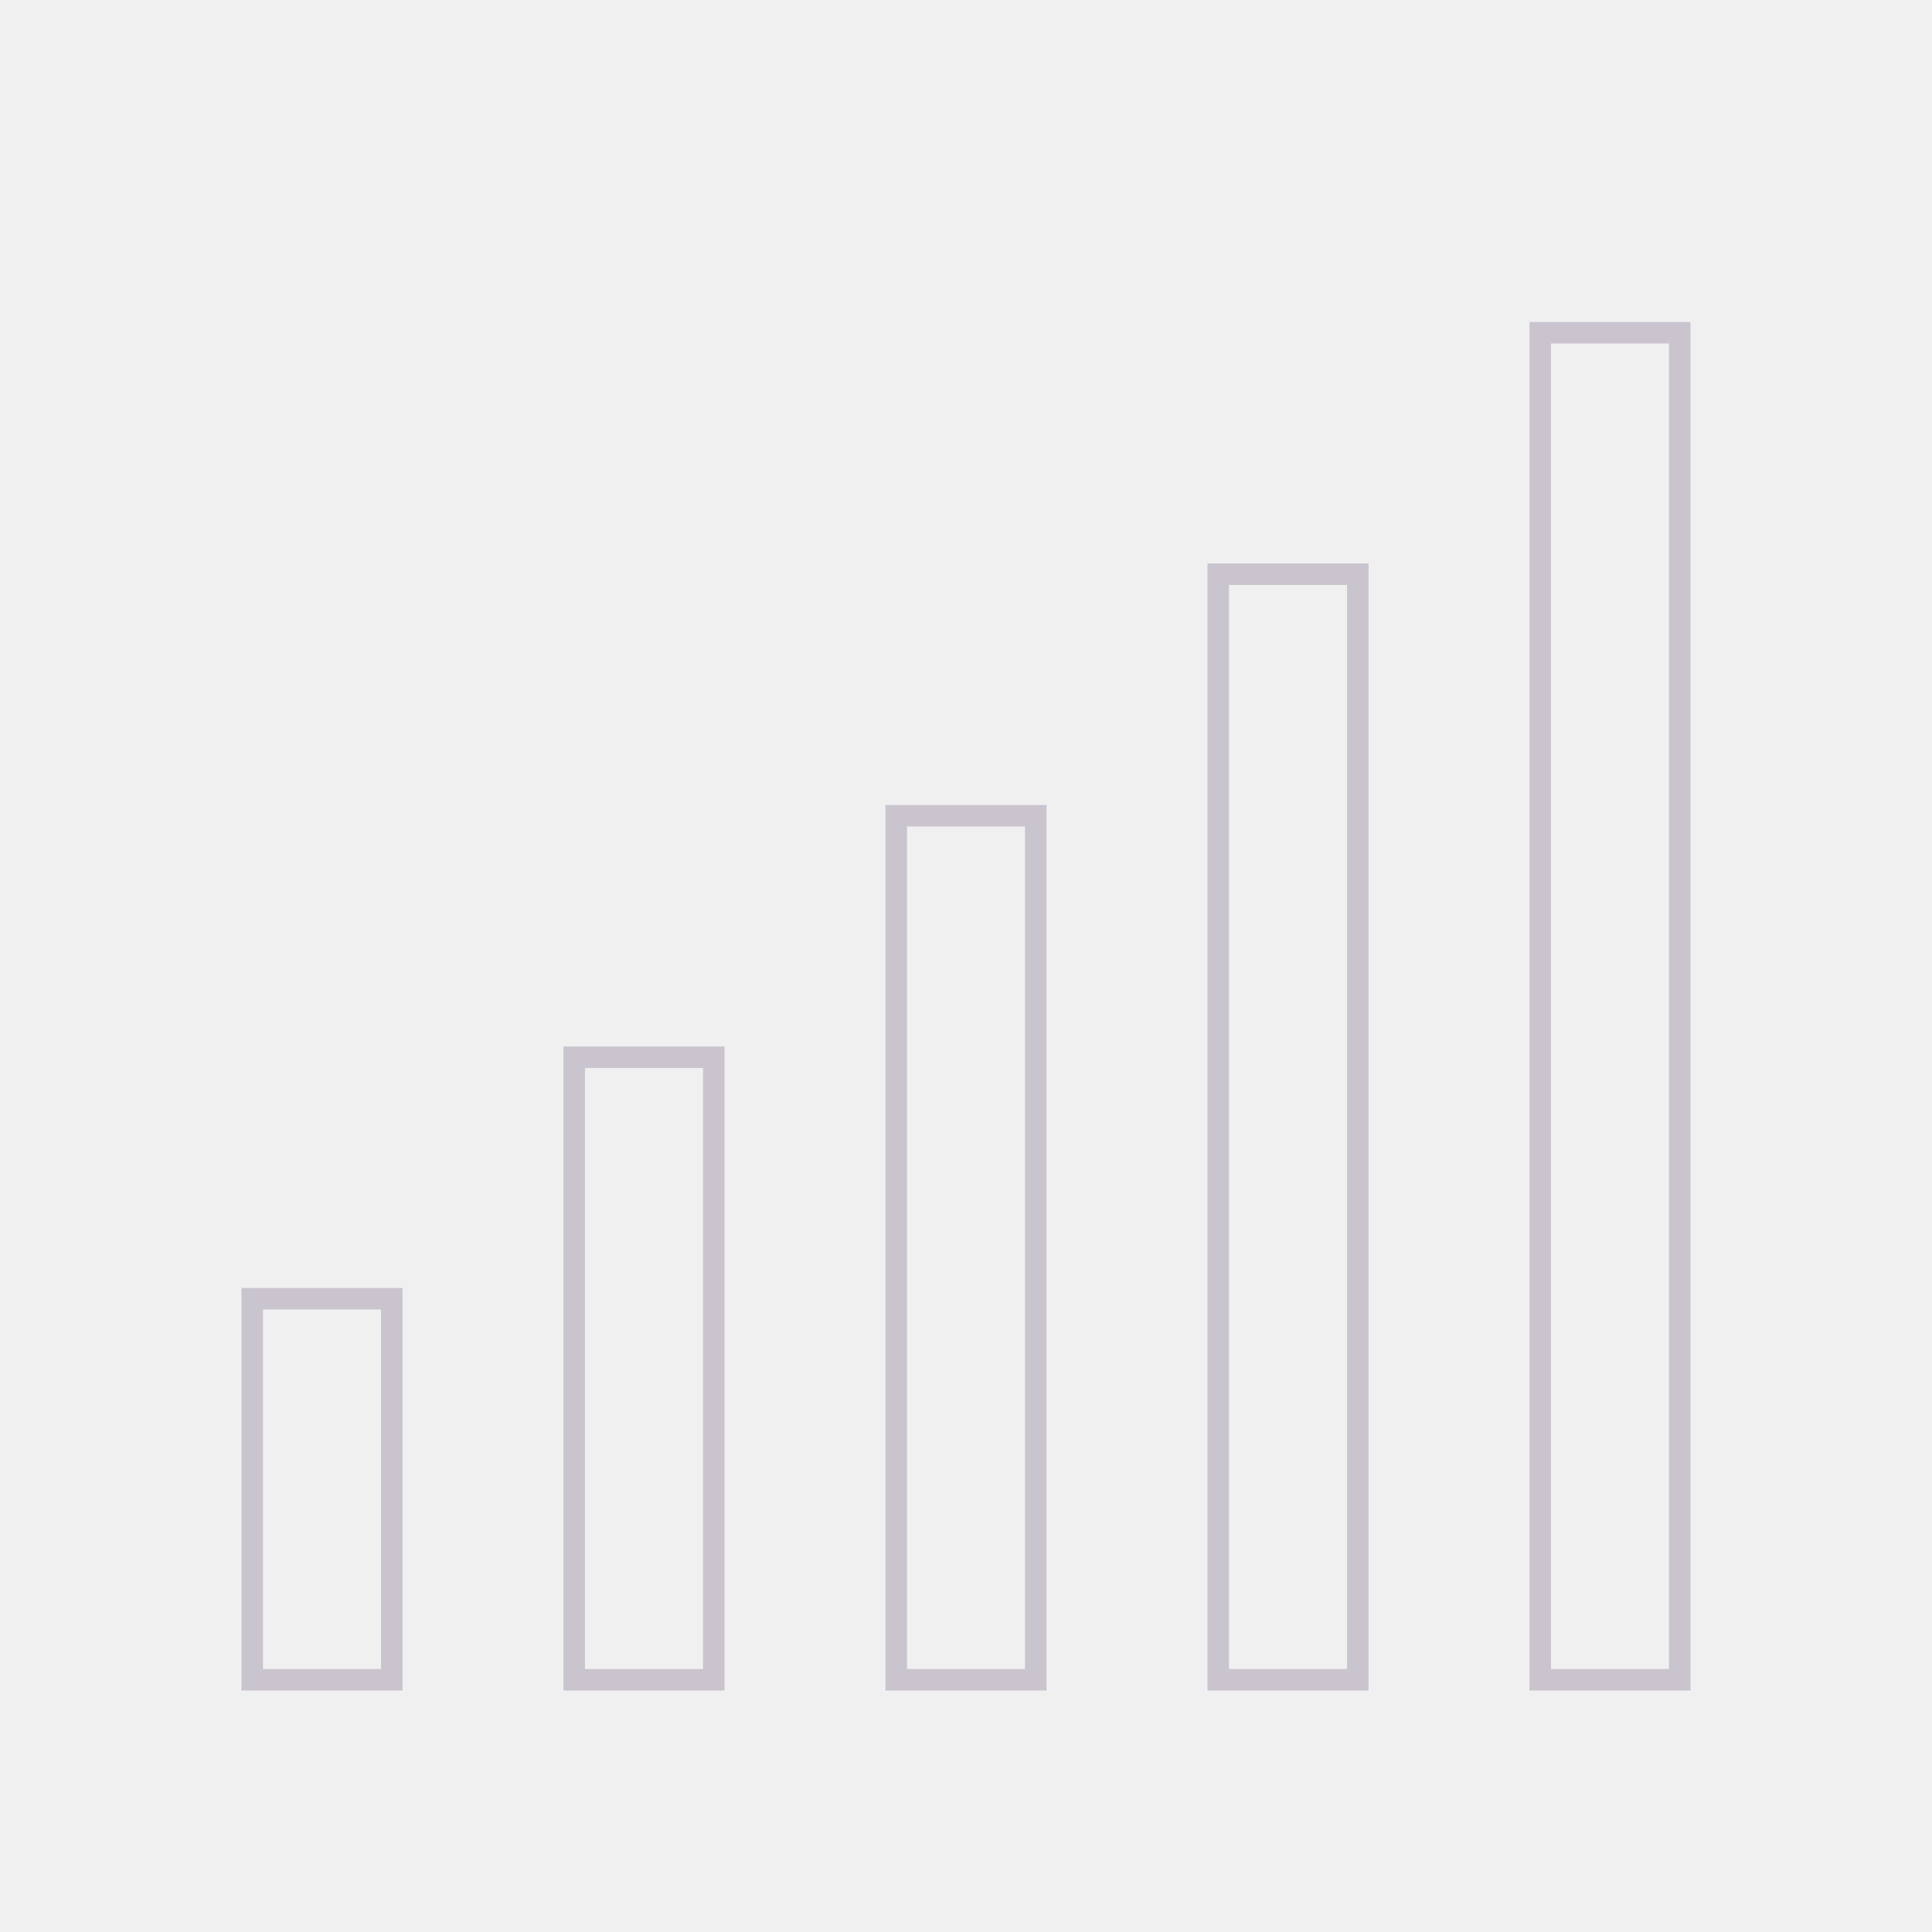
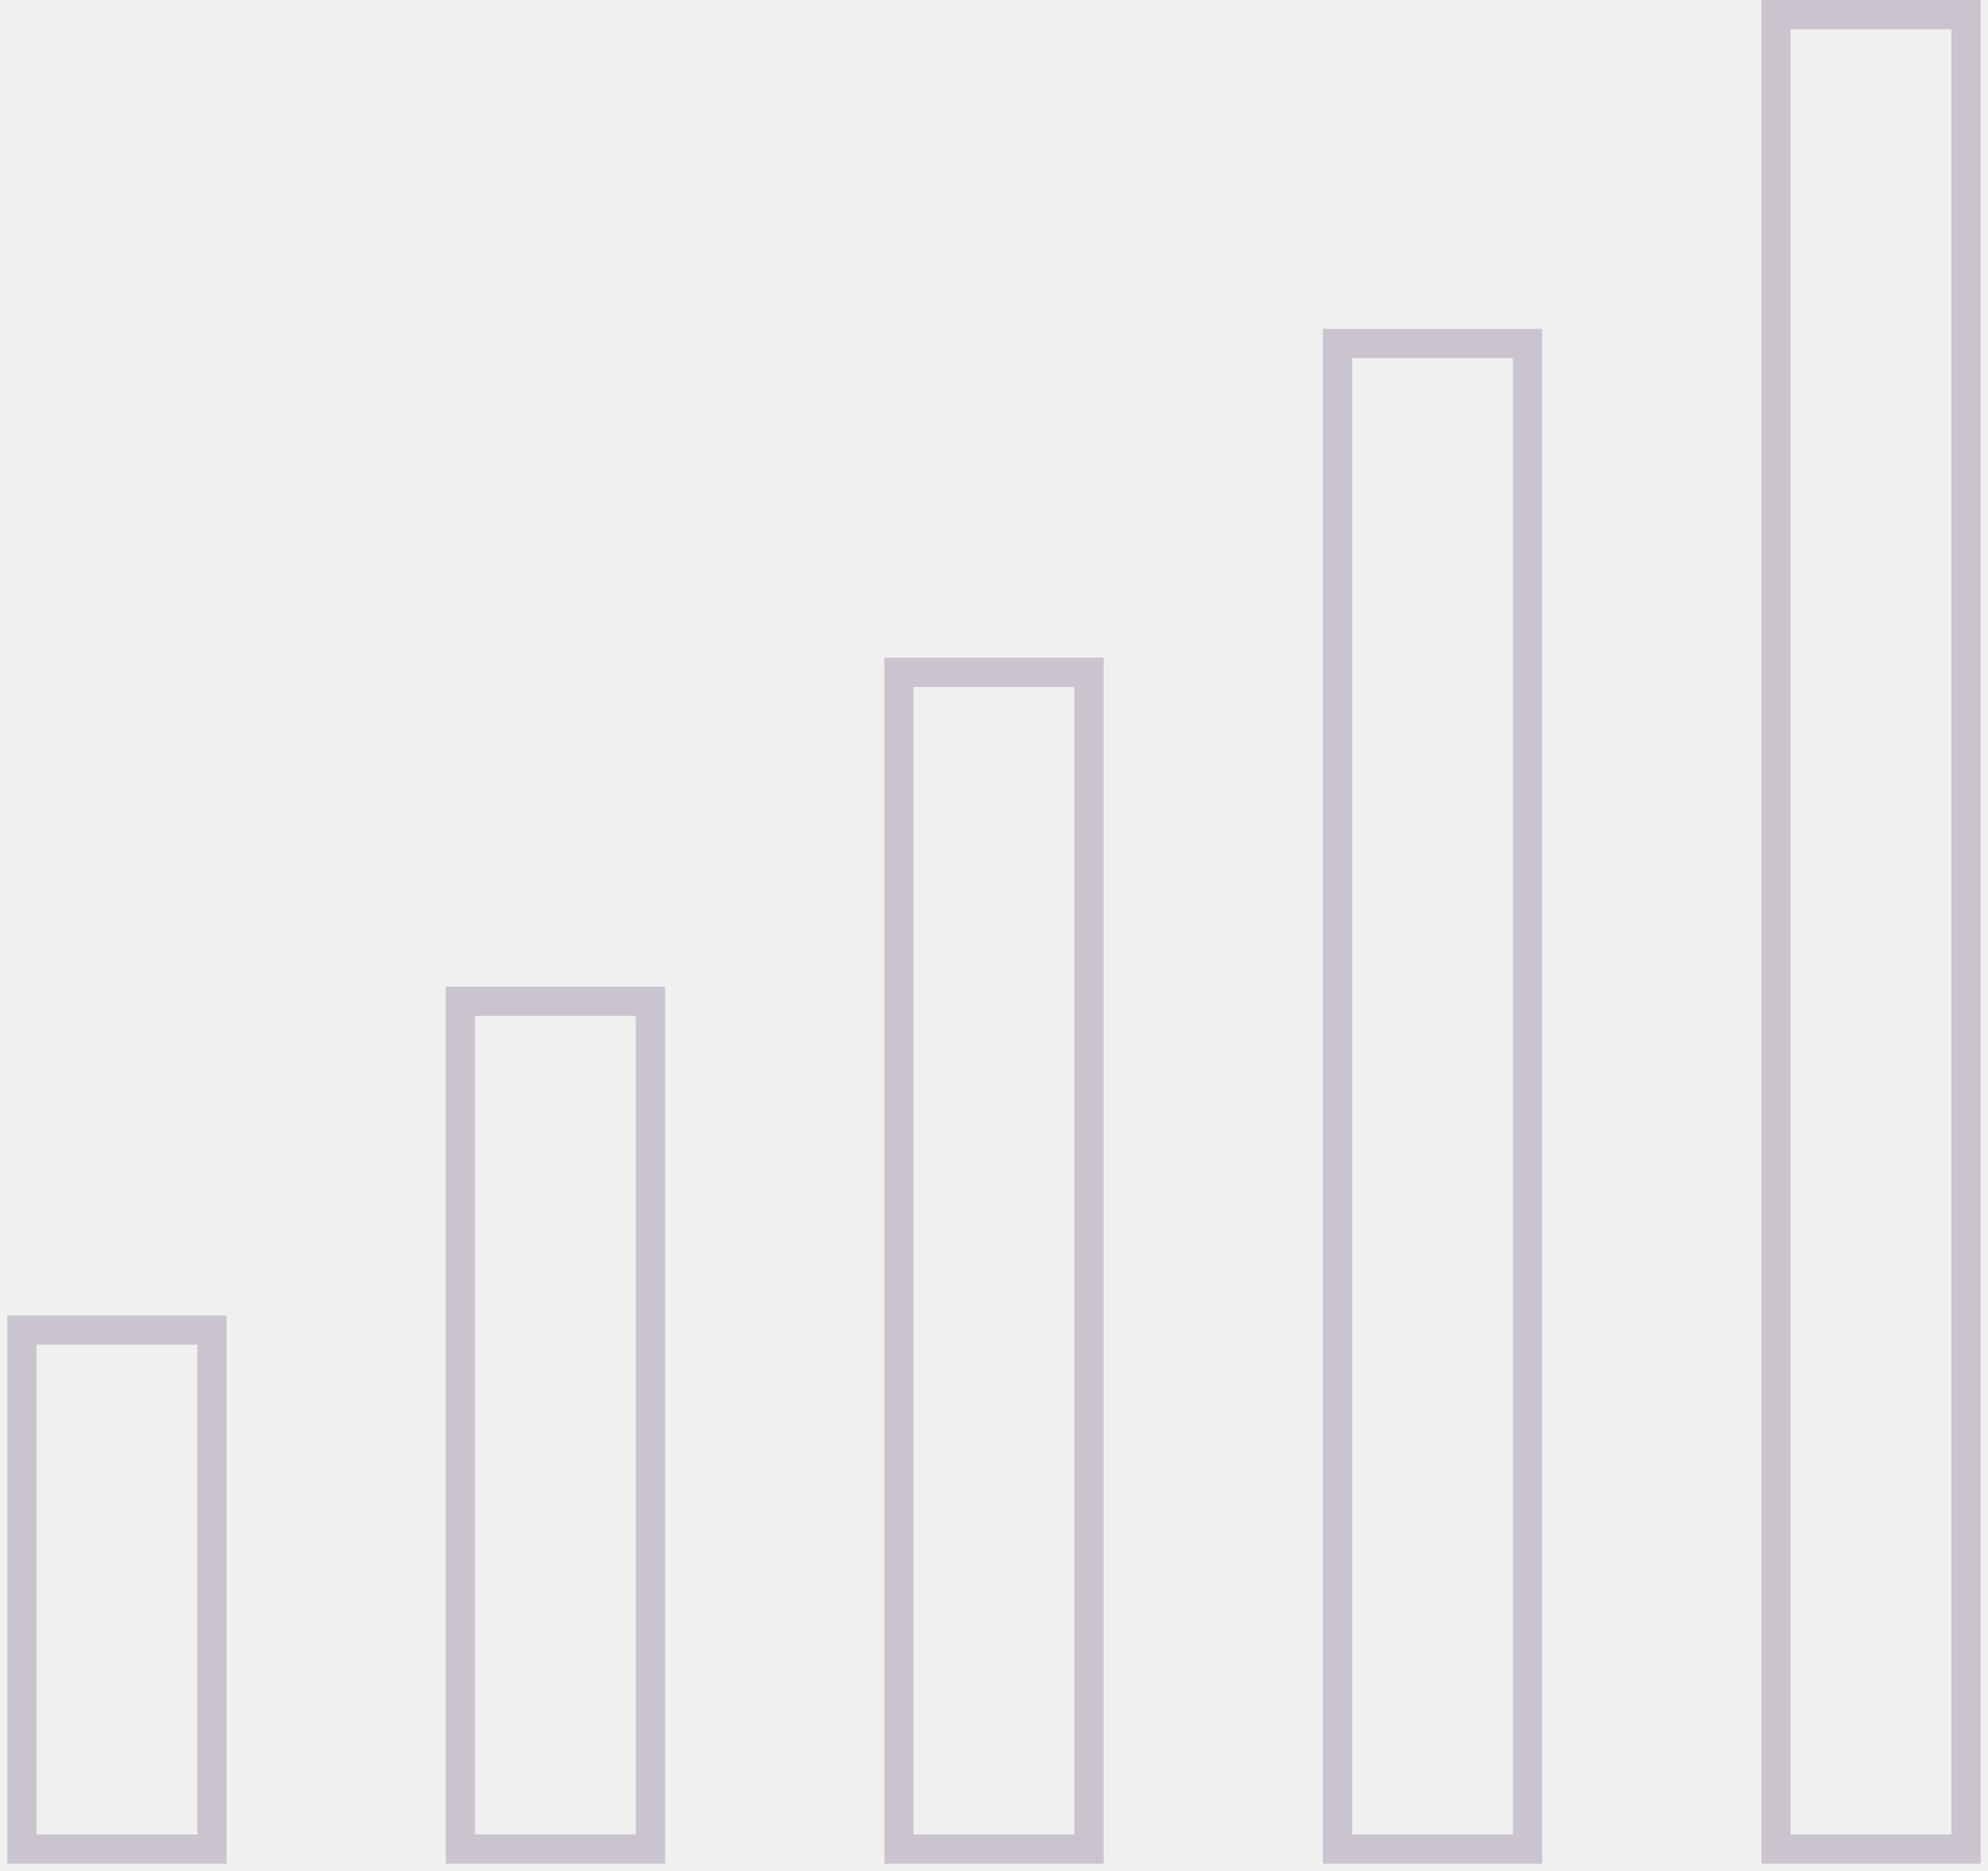
- <svg xmlns="http://www.w3.org/2000/svg" width="90" height="90" viewBox="0 0 90 90" fill="none">
-   <path d="M11.75 60.5H18.25V78.25H11.75V60.5ZM26.75 49.25H33.25V78.25H26.75V49.25ZM41.75 38H48.25V78.25H41.75V38ZM56.75 26.75H63.25V78.25H56.75V26.75ZM71.75 15.5H78.25V78.25H71.75V15.5Z" stroke="#CAC4CE" />
+ <svg xmlns="http://www.w3.org/2000/svg" width="68" height="64" viewBox="0 0 68 64" fill="none">
+   <g clip-path="url(#clip0_44_32)">
+     <path d="M0.75 45.5H7.25V63.25H0.75V45.5ZM15.75 34.25H22.25V63.25H15.75V34.25ZM30.75 23H37.25V63.25H30.75V23ZM45.75 11.75H52.25V63.25H45.75V11.75ZM60.75 0.5H67.25V63.25H60.75V0.5Z" stroke="#CAC4CE" />
+   </g>
+   <defs>
+     <clipPath id="clip0_44_32">
+       <rect width="68" height="64" fill="white" />
+     </clipPath>
+   </defs>
</svg>
